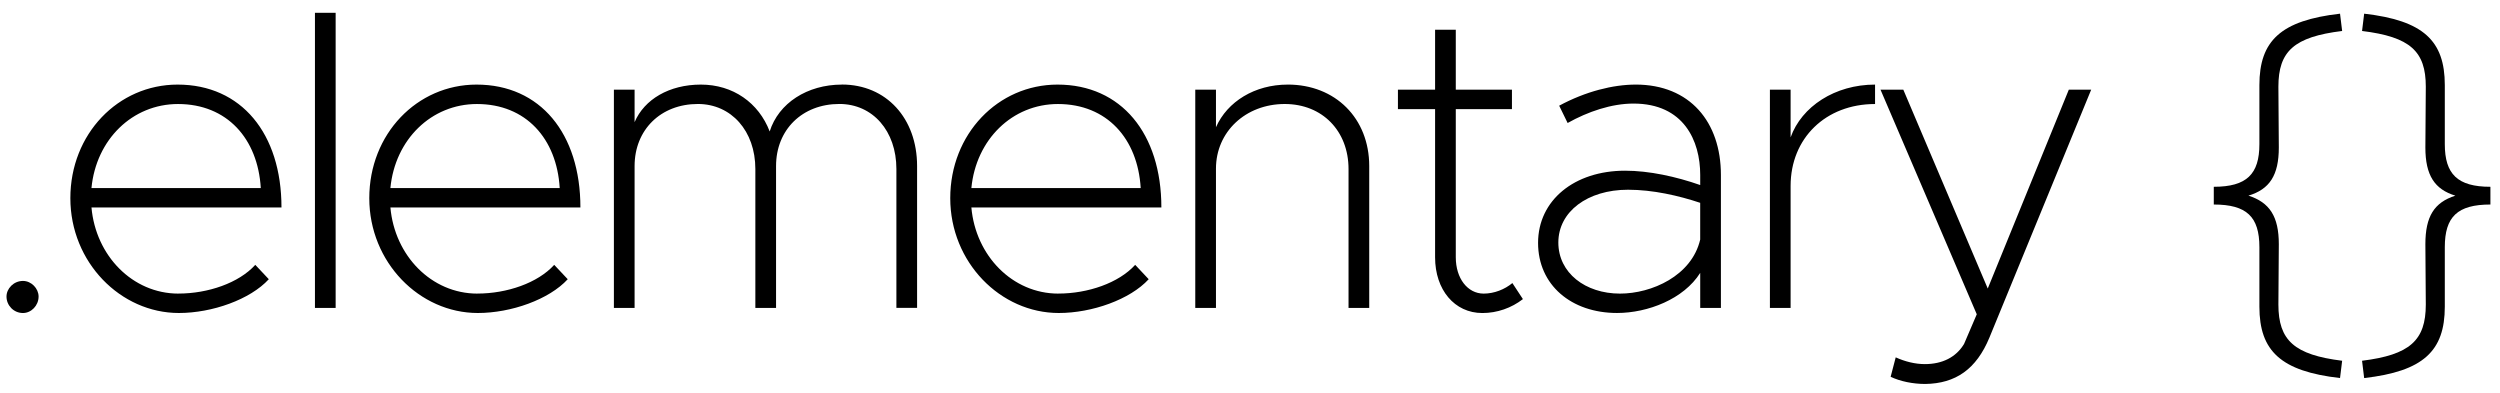
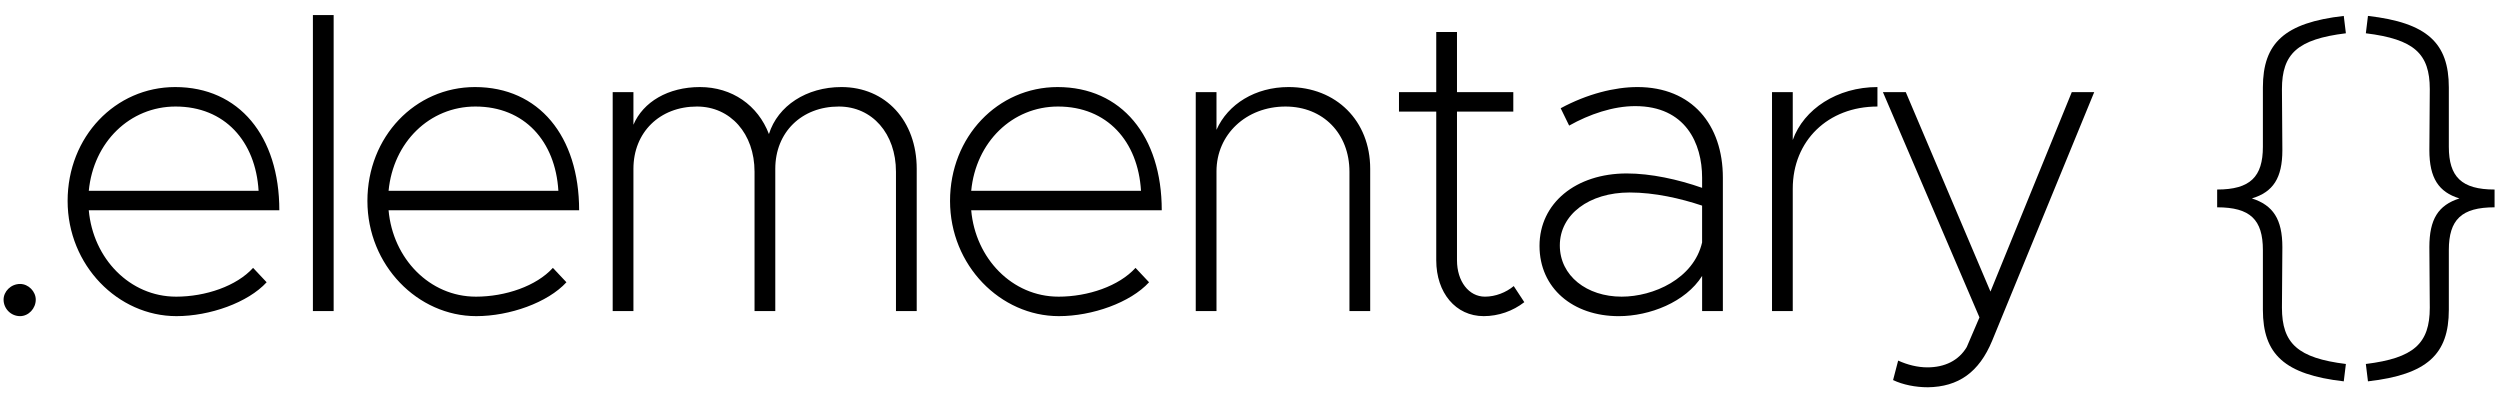
- <svg xmlns="http://www.w3.org/2000/svg" focusable="false" height="22" version="1.1" viewBox="0 0 140 22" width="140" id="svg2" style="shape-rendering:geometricPrecision">
+ <svg xmlns="http://www.w3.org/2000/svg" focusable="false" height="40" version="1.1" viewBox="0 0 255 40" width="255" id="svg2" style="shape-rendering:geometricPrecision">
  <defs id="defs17">
    <style id="style4152">.cls-1{fill:#8e8e8e;}.cls-2{fill:none;stroke:#8e8e8e;stroke-linecap:square;stroke-miterlimit:10;}</style>
  </defs>
-   <path id="path4136" style="font-style:normal;font-variant:normal;font-weight:normal;font-stretch:normal;font-size:23.645px;line-height:100%;font-family:Metropolis;-inkscape-font-specification:Metropolis;letter-spacing:-1.051px;word-spacing:0px;fill:#000000;fill-opacity:1;stroke:none;stroke-width:1px;stroke-linecap:butt;stroke-linejoin:miter;stroke-opacity:1" d="m 1.286,17.529 c 0.473,0 0.875,-0.426 0.875,-0.922 0,-0.449 -0.402,-0.875 -0.875,-0.875 -0.52,0 -0.922,0.426 -0.922,0.875 0,0.497 0.402,0.922 0.922,0.922 z" />
-   <g id="g4175">
-     <path id="path4156" style="font-style:normal;font-variant:normal;font-weight:normal;font-stretch:normal;font-size:23.645px;line-height:100%;font-family:Metropolis;-inkscape-font-specification:Metropolis;letter-spacing:-1.051px;word-spacing:0px;fill:#000000;fill-opacity:1;stroke:none;stroke-width:1px;stroke-linecap:butt;stroke-linejoin:miter;stroke-opacity:1" d="m 107.815,21.502 c 1.702,-0.024 2.861,-0.828 3.594,-2.601 l 5.698,-13.88 -1.253,0 -4.54,11.137 -4.729,-11.137 -1.277,0 5.391,12.579 -0.709,1.655 c -0.449,0.757 -1.23,1.135 -2.199,1.135 -0.544,0 -1.111,-0.142 -1.631,-0.378 l -0.284,1.088 c 0.544,0.26 1.253,0.402 1.939,0.402 z m -7.541,-13.809 0,-2.672 -1.159,0 0,12.224 1.159,0 0,-6.833 c 0,-2.672 1.963,-4.587 4.729,-4.587 l 0,-1.088 c -2.246,0 -4.114,1.23 -4.729,2.956 z m -8.68,-2.956 c -1.253,0 -2.79,0.378 -4.28,1.182 l 0.473,0.969 c 1.135,-0.638 2.459,-1.088 3.689,-1.088 2.814,0 3.736,2.081 3.736,3.996 l 0,0.567 c -1.348,-0.473 -2.861,-0.804 -4.209,-0.804 -2.837,0 -4.871,1.655 -4.871,4.043 0,2.364 1.868,3.925 4.422,3.925 1.726,0 3.736,-0.78 4.658,-2.246 l 0,1.963 1.159,0 0,-7.448 c 0,-2.956 -1.726,-5.06 -4.776,-5.06 z M 90.719,16.442 c -1.939,0 -3.452,-1.159 -3.452,-2.861 0,-1.726 1.631,-2.956 3.901,-2.956 1.395,0 2.837,0.331 4.043,0.733 l 0,2.057 c -0.473,2.033 -2.719,3.027 -4.493,3.027 z m -6.026,-0.591 c -0.426,0.355 -1.017,0.591 -1.608,0.591 -0.899,0 -1.561,-0.851 -1.561,-2.033 l 0,-8.299 3.145,0 0,-1.088 -3.145,0 0,-3.358 -1.159,0 0,3.358 -2.081,0 0,1.088 2.081,0 0,8.299 c 0,1.821 1.088,3.121 2.648,3.121 0.828,0 1.631,-0.284 2.27,-0.78 L 84.693,15.851 Z M 72.114,4.737 c -1.844,0 -3.381,0.946 -4.02,2.388 l 0,-2.104 -1.159,0 0,12.224 1.159,0 0,-7.803 c 0,-2.057 1.655,-3.618 3.854,-3.618 2.104,0 3.57,1.513 3.57,3.641 l 0,7.779 1.159,0 0,-7.945 c 0,-2.672 -1.892,-4.563 -4.563,-4.563 z M 59.268,16.442 c -2.577,0 -4.634,-2.128 -4.871,-4.824 l 10.64,0 c 0,-4.138 -2.246,-6.881 -5.817,-6.881 -3.334,0 -6.006,2.766 -6.006,6.36 0,3.594 2.814,6.431 6.077,6.431 1.868,0 3.996,-0.757 5.036,-1.892 l -0.757,-0.804 c -0.922,1.017 -2.648,1.608 -4.303,1.608 z M 59.245,5.825 c 2.743,0 4.469,1.939 4.634,4.705 l -9.482,0 c 0.26,-2.719 2.294,-4.705 4.847,-4.705 z M 47.146,4.737 c -1.939,0 -3.547,1.04 -4.043,2.625 -0.615,-1.608 -2.057,-2.625 -3.854,-2.625 -1.773,0 -3.168,0.828 -3.712,2.104 l 0,-1.821 -1.159,0 0,12.224 1.159,0 0,-7.945 c 0,-2.033 1.466,-3.476 3.547,-3.476 1.868,0 3.216,1.513 3.216,3.641 l 0,7.779 1.159,0 0,-7.945 c 0,-2.033 1.466,-3.476 3.547,-3.476 1.868,0 3.192,1.513 3.192,3.641 l 0,7.779 1.159,0 0,-7.945 c 0,-2.672 -1.726,-4.563 -4.209,-4.563 z M 26.734,16.442 c -2.577,0 -4.634,-2.128 -4.871,-4.824 l 10.64,0 c 0,-4.138 -2.246,-6.881 -5.817,-6.881 -3.334,0 -6.006,2.766 -6.006,6.36 0,3.594 2.814,6.431 6.077,6.431 1.868,0 3.996,-0.757 5.036,-1.892 l -0.757,-0.804 c -0.922,1.017 -2.648,1.608 -4.303,1.608 z M 26.71,5.825 c 2.743,0 4.469,1.939 4.634,4.705 l -9.482,0 c 0.26,-2.719 2.294,-4.705 4.847,-4.705 z m -9.073,11.421 1.159,0 0,-16.528 -1.159,0 0,16.528 z M 9.994,16.442 c -2.577,0 -4.634,-2.128 -4.871,-4.824 l 10.64,0 c 0,-4.138 -2.246,-6.881 -5.817,-6.881 -3.334,0 -6.006,2.766 -6.006,6.36 0,3.594 2.814,6.431 6.077,6.431 1.868,0 3.996,-0.757 5.036,-1.892 l -0.757,-0.804 c -0.922,1.017 -2.648,1.608 -4.303,1.608 z M 9.97,5.825 c 2.743,0 4.469,1.939 4.634,4.705 l -9.482,0 C 5.383,7.811 7.416,5.825 9.97,5.825 Z" />
-   </g>
-   <g id="g4188">
-     <path id="path4160" style="font-style:normal;font-variant:normal;font-weight:normal;font-stretch:normal;font-size:23.645px;line-height:100%;font-family:Metropolis;-inkscape-font-specification:Metropolis;letter-spacing:-1.051px;word-spacing:0px;fill:#000000;fill-opacity:1;stroke:none;stroke-width:1px;stroke-linecap:butt;stroke-linejoin:miter;stroke-opacity:1" d="m 132.393,21.171 c 3.31,-0.378 4.516,-1.513 4.516,-3.996 l 0,-3.334 c 0,-1.702 0.709,-2.388 2.554,-2.388 l 0,-0.993 c -1.844,0 -2.554,-0.709 -2.554,-2.388 l 0,-3.31 c 0,-2.483 -1.206,-3.618 -4.516,-3.996 l -0.118,0.969 c 2.696,0.331 3.57,1.135 3.57,3.121 l -0.024,3.405 c 0,1.561 0.52,2.341 1.679,2.696 -1.182,0.378 -1.679,1.159 -1.679,2.719 l 0.024,3.381 c 0,2.01 -0.899,2.814 -3.57,3.145 l 0.118,0.969 z m -1.351,0 0.118,-0.969 C 128.488,19.87 127.59,19.066 127.59,17.056 l 0.024,-3.381 c 0,-1.561 -0.52,-2.341 -1.702,-2.719 1.182,-0.355 1.702,-1.135 1.702,-2.696 L 127.59,4.856 c 0,-1.986 0.875,-2.79 3.57,-3.121 l -0.118,-0.969 c -3.31,0.378 -4.516,1.513 -4.516,3.996 l 0,3.31 c 0,1.679 -0.709,2.388 -2.554,2.388 l 0,0.993 c 1.844,0 2.554,0.686 2.554,2.388 l 0,3.334 c 0,2.483 1.206,3.618 4.516,3.996 z" />
-   </g>
+   <path id="path834" style="font-style:normal;font-variant:normal;font-weight:normal;font-stretch:normal;font-size:43.19px;line-height:100%;font-family:Metropolis;-inkscape-font-specification:Metropolis;letter-spacing:-1.92px;word-spacing:0px;fill:#000000;fill-opacity:1;stroke:none;stroke-width:1.827px;stroke-linecap:butt;stroke-linejoin:miter;stroke-opacity:1" d="m 196.636,39.502 c 3.11,-0.043 5.226,-1.512 6.565,-4.751 l 10.409,-25.353 h -2.289 L 203.028,29.741 194.39,9.398 h -2.332 l 9.847,22.977 -1.296,3.023 c -0.821,1.382 -2.246,2.073 -4.017,2.073 -0.993,0 -2.03,-0.259 -2.98,-0.691 l -0.518,1.987 c 0.993,0.475 2.289,0.734 3.542,0.734 z M 182.861,14.278 V 9.398 h -2.116 V 31.727 h 2.116 V 19.245 c 0,-4.881 3.585,-8.379 8.638,-8.379 V 8.88 c -4.103,0 -7.515,2.246 -8.638,5.399 z M 167.006,8.88 c -2.289,0 -5.096,0.691 -7.817,2.16 l 0.864,1.771 c 2.073,-1.166 4.492,-1.987 6.738,-1.987 5.14,0 6.824,3.801 6.824,7.299 v 1.037 c -2.462,-0.864 -5.226,-1.468 -7.688,-1.468 -5.183,0 -8.897,3.023 -8.897,7.386 0,4.319 3.412,7.17 8.077,7.17 3.153,0 6.824,-1.425 8.509,-4.103 v 3.585 h 2.116 V 18.122 c 0,-5.399 -3.153,-9.243 -8.724,-9.243 z m -1.598,21.379 c -3.542,0 -6.306,-2.116 -6.306,-5.226 0,-3.153 2.98,-5.399 7.126,-5.399 2.548,0 5.183,0.605 7.386,1.339 v 3.758 c -0.864,3.714 -4.967,5.528 -8.206,5.528 z m -11.007,-1.08 c -0.777,0.648 -1.857,1.08 -2.937,1.08 -1.641,0 -2.851,-1.555 -2.851,-3.714 V 11.385 h 5.744 V 9.398 h -5.744 V 3.265 h -2.116 v 6.133 h -3.801 v 1.987 h 3.801 v 15.16 c 0,3.326 1.987,5.701 4.837,5.701 1.512,0 2.98,-0.518 4.146,-1.425 z M 131.424,8.88 c -3.369,0 -6.176,1.728 -7.342,4.362 V 9.398 h -2.116 V 31.727 h 2.116 V 17.475 c 0,-3.758 3.023,-6.608 7.04,-6.608 3.844,0 6.522,2.764 6.522,6.651 v 14.21 h 2.116 V 17.215 c 0,-4.881 -3.455,-8.336 -8.336,-8.336 z M 107.96,30.259 c -4.708,0 -8.465,-3.887 -8.897,-8.811 H 118.499 c 0,-7.558 -4.103,-12.568 -10.625,-12.568 -6.09,0 -10.97,5.053 -10.97,11.618 0,6.565 5.14,11.748 11.1,11.748 3.412,0 7.299,-1.382 9.2,-3.455 l -1.382,-1.468 c -1.684,1.857 -4.837,2.937 -7.861,2.937 z m -0.043,-19.393 c 5.01,0 8.163,3.542 8.465,8.595 H 99.063 c 0.475,-4.967 4.189,-8.595 8.854,-8.595 z M 85.817,8.88 c -3.542,0 -6.479,1.9 -7.386,4.794 -1.123,-2.937 -3.758,-4.794 -7.04,-4.794 -3.239,0 -5.788,1.512 -6.781,3.844 V 9.398 H 62.494 V 31.727 h 2.116 V 17.215 c 0,-3.714 2.678,-6.349 6.479,-6.349 3.412,0 5.874,2.764 5.874,6.651 V 31.727 H 79.079 V 17.215 c 0,-3.714 2.678,-6.349 6.479,-6.349 3.412,0 5.831,2.764 5.831,6.651 v 14.21 h 2.116 V 17.215 c 0,-4.881 -3.153,-8.336 -7.688,-8.336 z M 48.532,30.259 c -4.708,0 -8.465,-3.887 -8.897,-8.811 h 19.436 c 0,-7.558 -4.103,-12.568 -10.625,-12.568 -6.09,0 -10.97,5.053 -10.97,11.618 0,6.565 5.14,11.748 11.1,11.748 3.412,0 7.299,-1.382 9.2,-3.455 l -1.382,-1.468 c -1.684,1.857 -4.837,2.937 -7.861,2.937 z m -0.043,-19.393 c 5.01,0 8.163,3.542 8.465,8.595 H 39.635 c 0.475,-4.967 4.189,-8.595 8.854,-8.595 z M 31.916,31.727 H 34.032 V 1.537 H 31.916 Z M 17.954,30.259 c -4.708,0 -8.465,-3.887 -8.897,-8.811 H 28.492 c 0,-7.558 -4.103,-12.568 -10.625,-12.568 -6.09,0 -10.97,5.053 -10.97,11.618 0,6.565 5.14,11.748 11.1,11.748 3.412,0 7.299,-1.382 9.2,-3.455 l -1.382,-1.468 c -1.684,1.857 -4.837,2.937 -7.861,2.937 z m -0.043,-19.393 c 5.01,0 8.163,3.542 8.465,8.595 H 9.057 C 9.532,14.494 13.246,10.866 17.911,10.866 Z M 2.049,32.246 c 0.864,0 1.598,-0.777 1.598,-1.684 0,-0.821 -0.734,-1.598 -1.598,-1.598 -0.95,0 -1.684,0.777 -1.684,1.598 0,0.907 0.734,1.684 1.684,1.684 z" />
+   <path id="path838" style="font-style:normal;font-variant:normal;font-weight:normal;font-stretch:normal;font-size:43.19px;line-height:100%;font-family:Metropolis;-inkscape-font-specification:Metropolis;letter-spacing:-1.92px;word-spacing:0px;fill:#000000;fill-opacity:1;stroke:none;stroke-width:1.827px;stroke-linecap:butt;stroke-linejoin:miter;stroke-opacity:1" d="m 241.532,38.897 c 6.047,-0.691 8.249,-2.764 8.249,-7.299 v -6.09 c 0,-3.11 1.296,-4.362 4.665,-4.362 v -1.814 c -3.369,0 -4.665,-1.296 -4.665,-4.362 V 8.923 c 0,-4.535 -2.203,-6.608 -8.249,-7.299 l -0.216,1.771 c 4.924,0.605 6.522,2.073 6.522,5.701 l -0.043,6.219 c 0,2.851 0.95,4.276 3.067,4.924 -2.16,0.691 -3.067,2.116 -3.067,4.967 l 0.043,6.176 c 0,3.671 -1.641,5.14 -6.522,5.744 z m -2.468,0 0.216,-1.771 c -4.881,-0.605 -6.522,-2.073 -6.522,-5.744 l 0.043,-6.176 c 0,-2.851 -0.95,-4.276 -3.11,-4.967 2.16,-0.648 3.11,-2.073 3.11,-4.924 l -0.043,-6.219 c 0,-3.628 1.598,-5.096 6.522,-5.701 l -0.216,-1.771 c -6.047,0.691 -8.249,2.764 -8.249,7.299 v 6.047 c 0,3.067 -1.296,4.362 -4.665,4.362 v 1.814 c 3.369,0 4.665,1.253 4.665,4.362 v 6.09 c 0,4.535 2.203,6.608 8.249,7.299 z" />
</svg>
